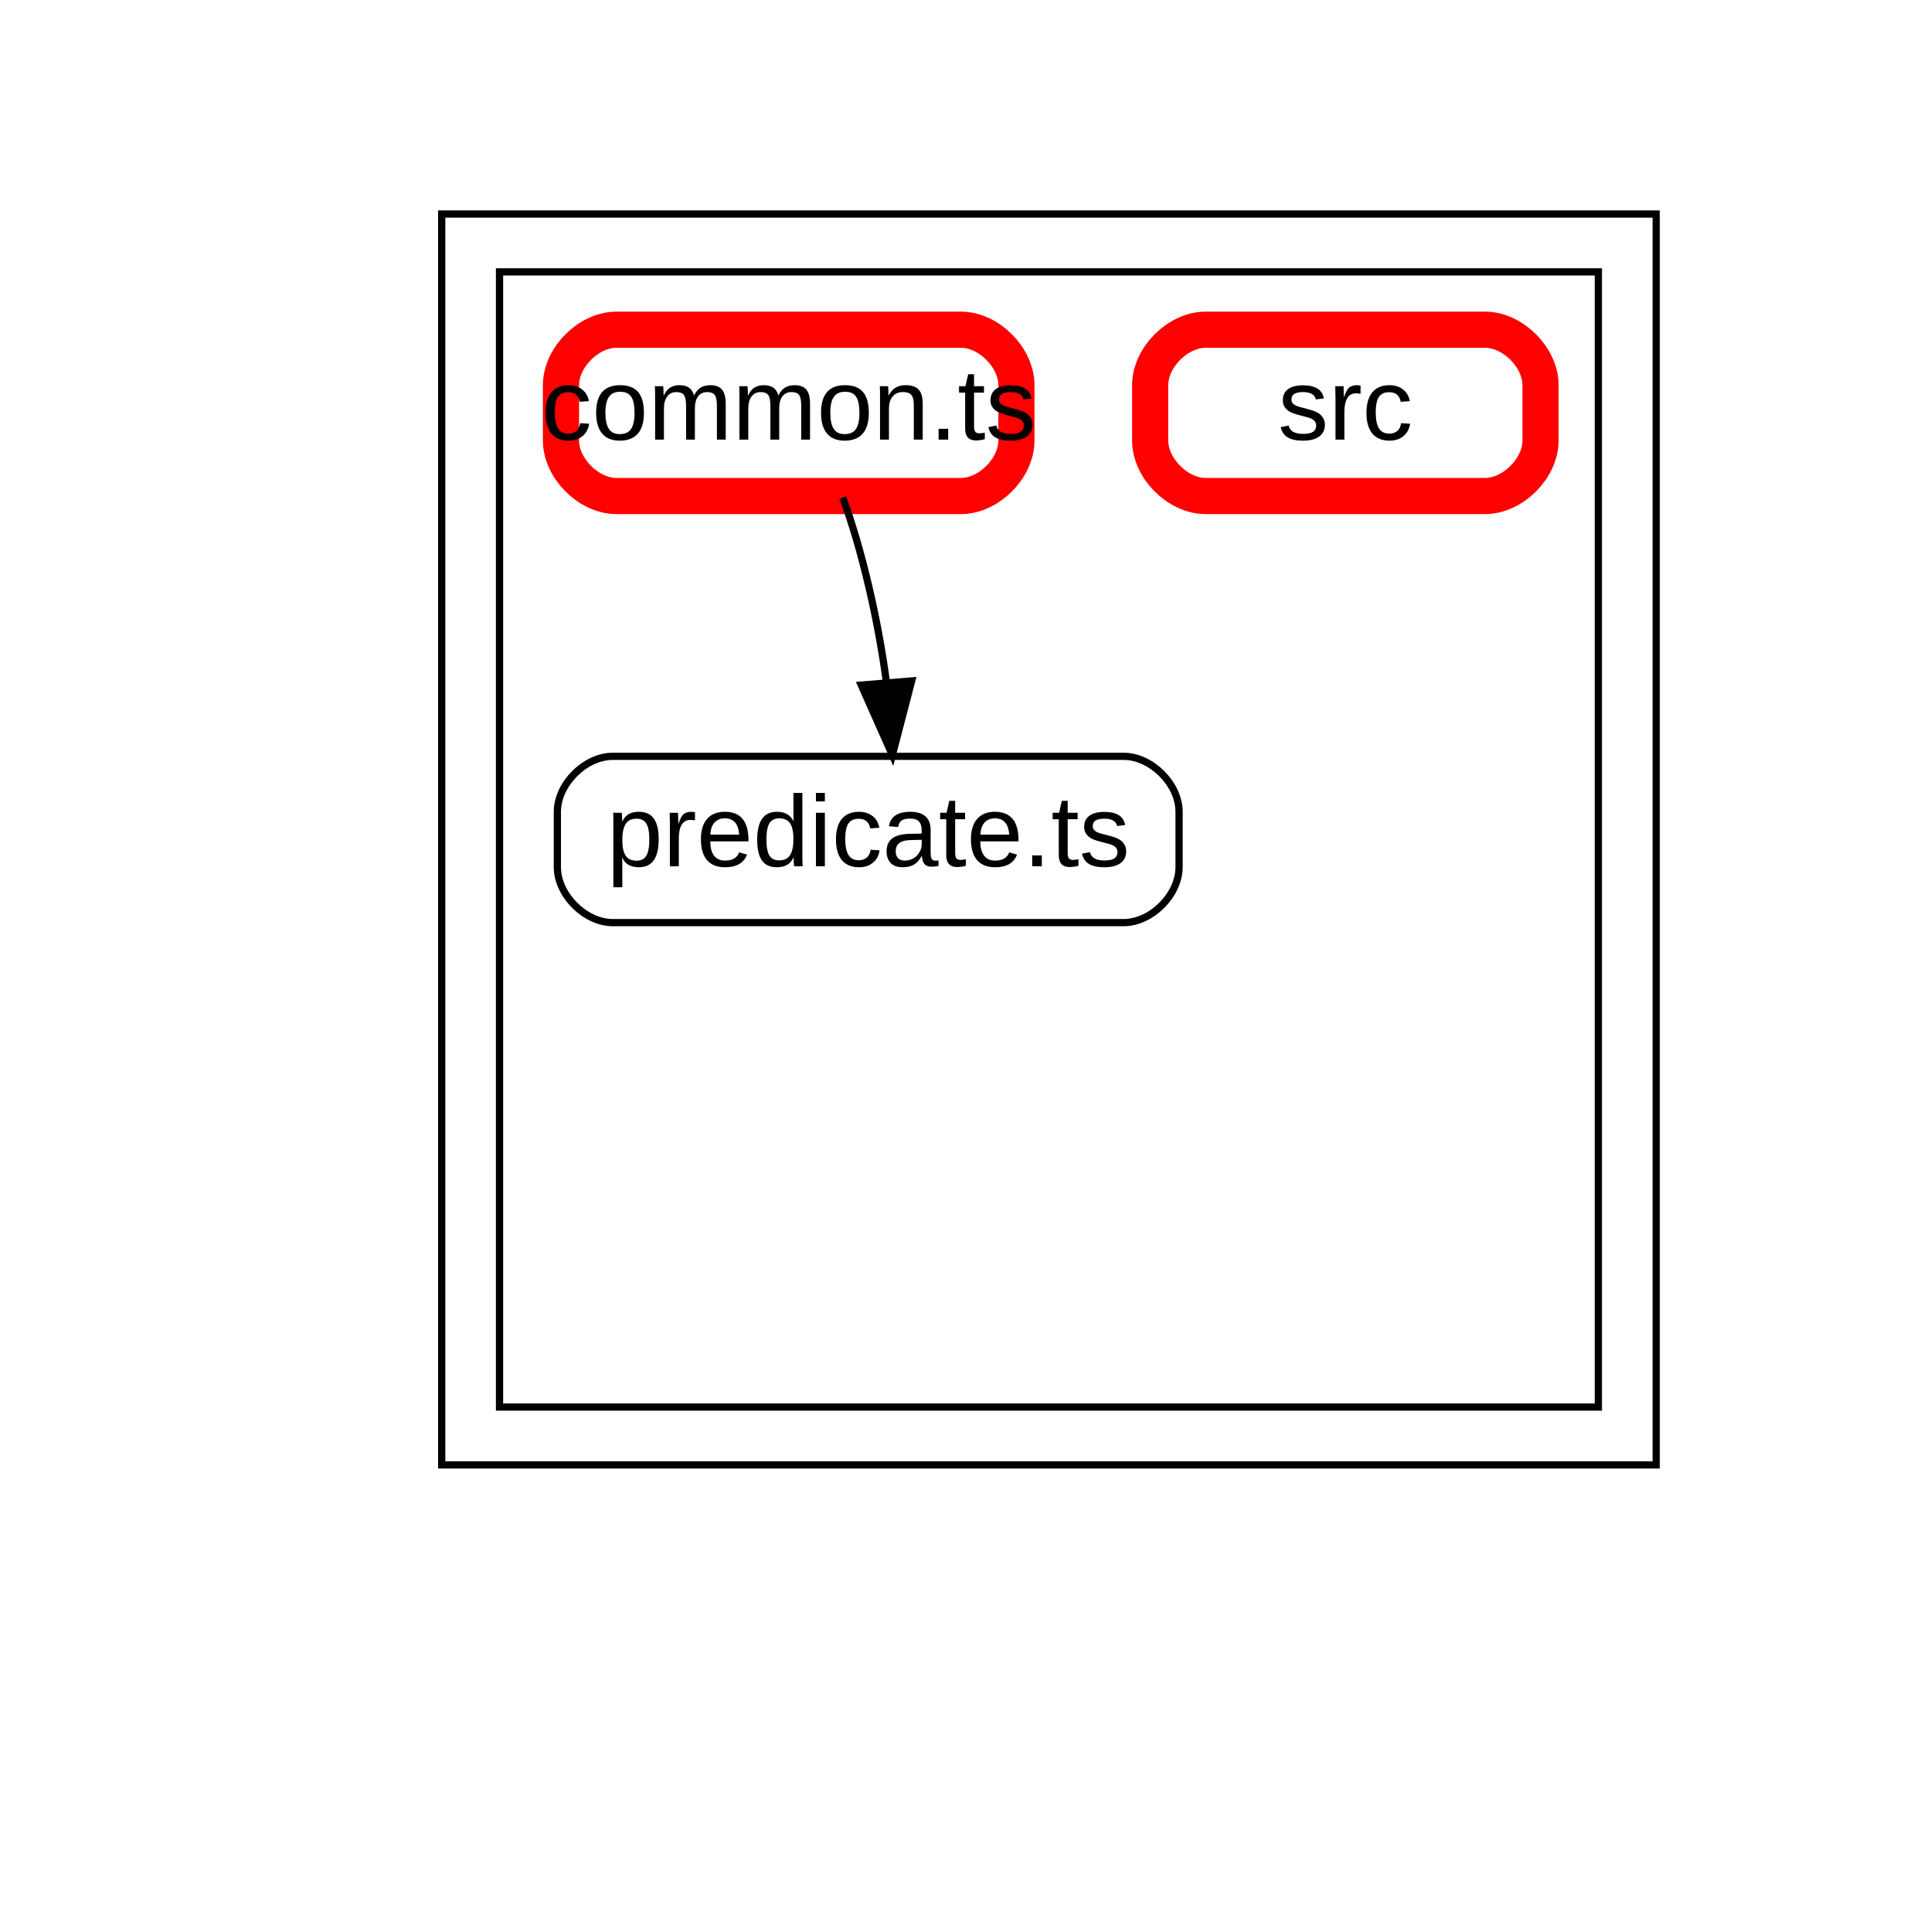
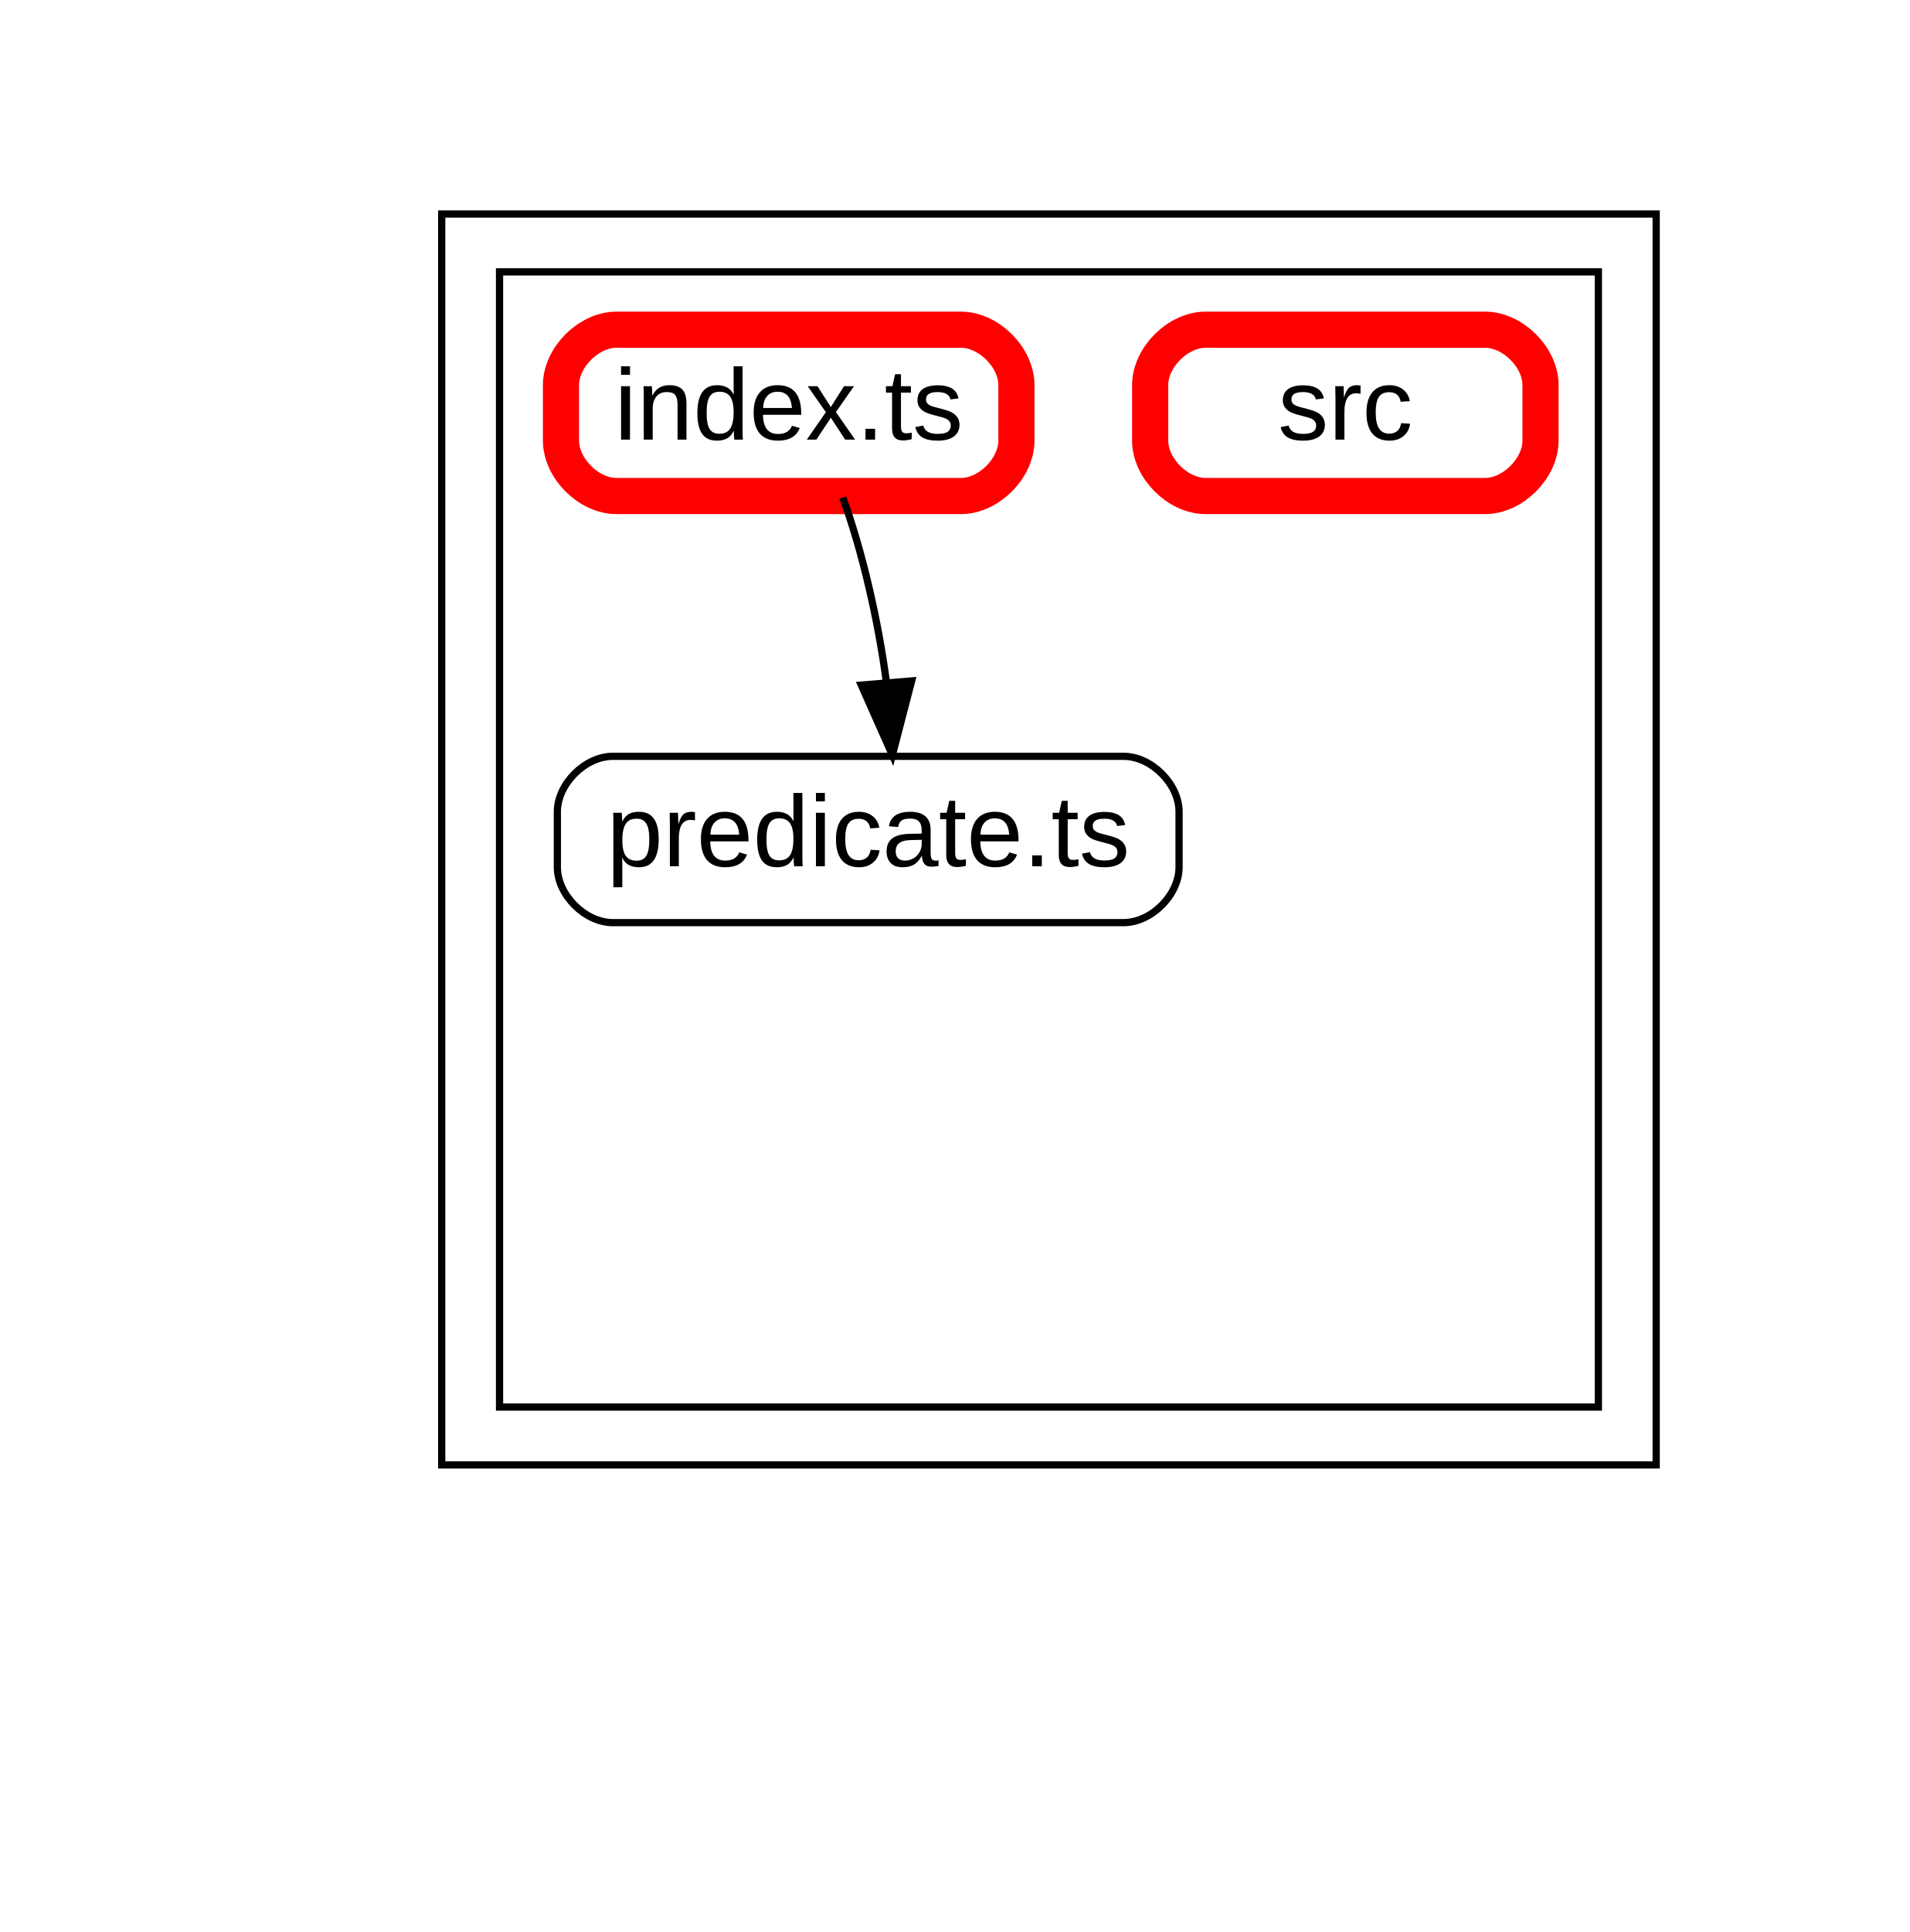
<svg xmlns="http://www.w3.org/2000/svg" width="264pt" height="267pt" viewBox="0.00 0.00 264.20 267.20">
  <g id="graph0" class="graph" transform="scale(1 1) rotate(0) translate(21.6 245.6)">
    <polygon fill="#ffffff" stroke="transparent" points="-21.6,21.6 -21.6,-245.6 242.6,-245.6 242.6,21.6 -21.6,21.6" />
    <g id="clust1" class="cluster">
      <polygon fill="#ffffff" stroke="#000000" points="39.5,-43 39.5,-216 207.5,-216 207.5,-43 39.5,-43" />
    </g>
    <g id="clust2" class="cluster">
      <polygon fill="#ffffff" stroke="#000000" points="47.5,-51 47.5,-208 199.5,-208 199.5,-51 47.5,-51" />
    </g>
    <g id="node2" class="node">
      <path fill="none" stroke="#000000" d="M133.83,-141C133.83,-141 63.17,-141 63.17,-141 59.33,-141 55.5,-137.17 55.5,-133.33 55.5,-133.33 55.5,-125.67 55.5,-125.67 55.5,-121.83 59.33,-118 63.17,-118 63.17,-118 133.83,-118 133.83,-118 137.67,-118 141.5,-121.83 141.5,-125.67 141.5,-125.67 141.5,-133.33 141.5,-133.33 141.5,-137.17 137.67,-141 133.83,-141" />
      <text text-anchor="middle" x="98.5" y="-125.8" font-family="Arial" font-size="14.00" fill="#000000">predicate.ts</text>
    </g>
    <g id="node3" class="node">
      <path fill="none" stroke="#ff0000" stroke-width="5" d="M183.83,-200C183.83,-200 145.17,-200 145.17,-200 141.33,-200 137.5,-196.17 137.5,-192.33 137.5,-192.33 137.5,-184.67 137.5,-184.67 137.5,-180.83 141.33,-177 145.17,-177 145.17,-177 183.83,-177 183.83,-177 187.67,-177 191.5,-180.83 191.5,-184.67 191.5,-184.67 191.5,-192.33 191.5,-192.33 191.5,-196.17 187.67,-200 183.83,-200" />
      <text text-anchor="middle" x="164.5" y="-184.8" font-family="Arial" font-size="14.00" fill="#000000">src</text>
    </g>
    <g id="node5" class="node">
      <path fill="none" stroke="#ff0000" stroke-width="5" d="M111.33,-200C111.33,-200 63.67,-200 63.67,-200 59.83,-200 56,-196.17 56,-192.33 56,-192.33 56,-184.67 56,-184.67 56,-180.83 59.83,-177 63.67,-177 63.67,-177 111.33,-177 111.33,-177 115.17,-177 119,-180.83 119,-184.67 119,-184.67 119,-192.33 119,-192.33 119,-196.17 115.17,-200 111.33,-200" />
-       <text text-anchor="middle" x="87.5" y="-184.8" font-family="Arial" font-size="14.00" fill="#000000">common.ts</text>
+       <text text-anchor="middle" x="87.5" y="-184.8" font-family="Arial" font-size="14.00" fill="#000000">index.ts</text>
    </g>
    <g id="edge7" class="edge">
      <path fill="none" stroke="black" d="M94.98,-176.78C97.62,-169.61 99.86,-159.95 101.01,-151.31" />
      <polygon fill="black" stroke="black" points="104.51,-151.43 101.84,-141.17 97.54,-150.85 104.51,-151.43" />
    </g>
  </g>
</svg>
